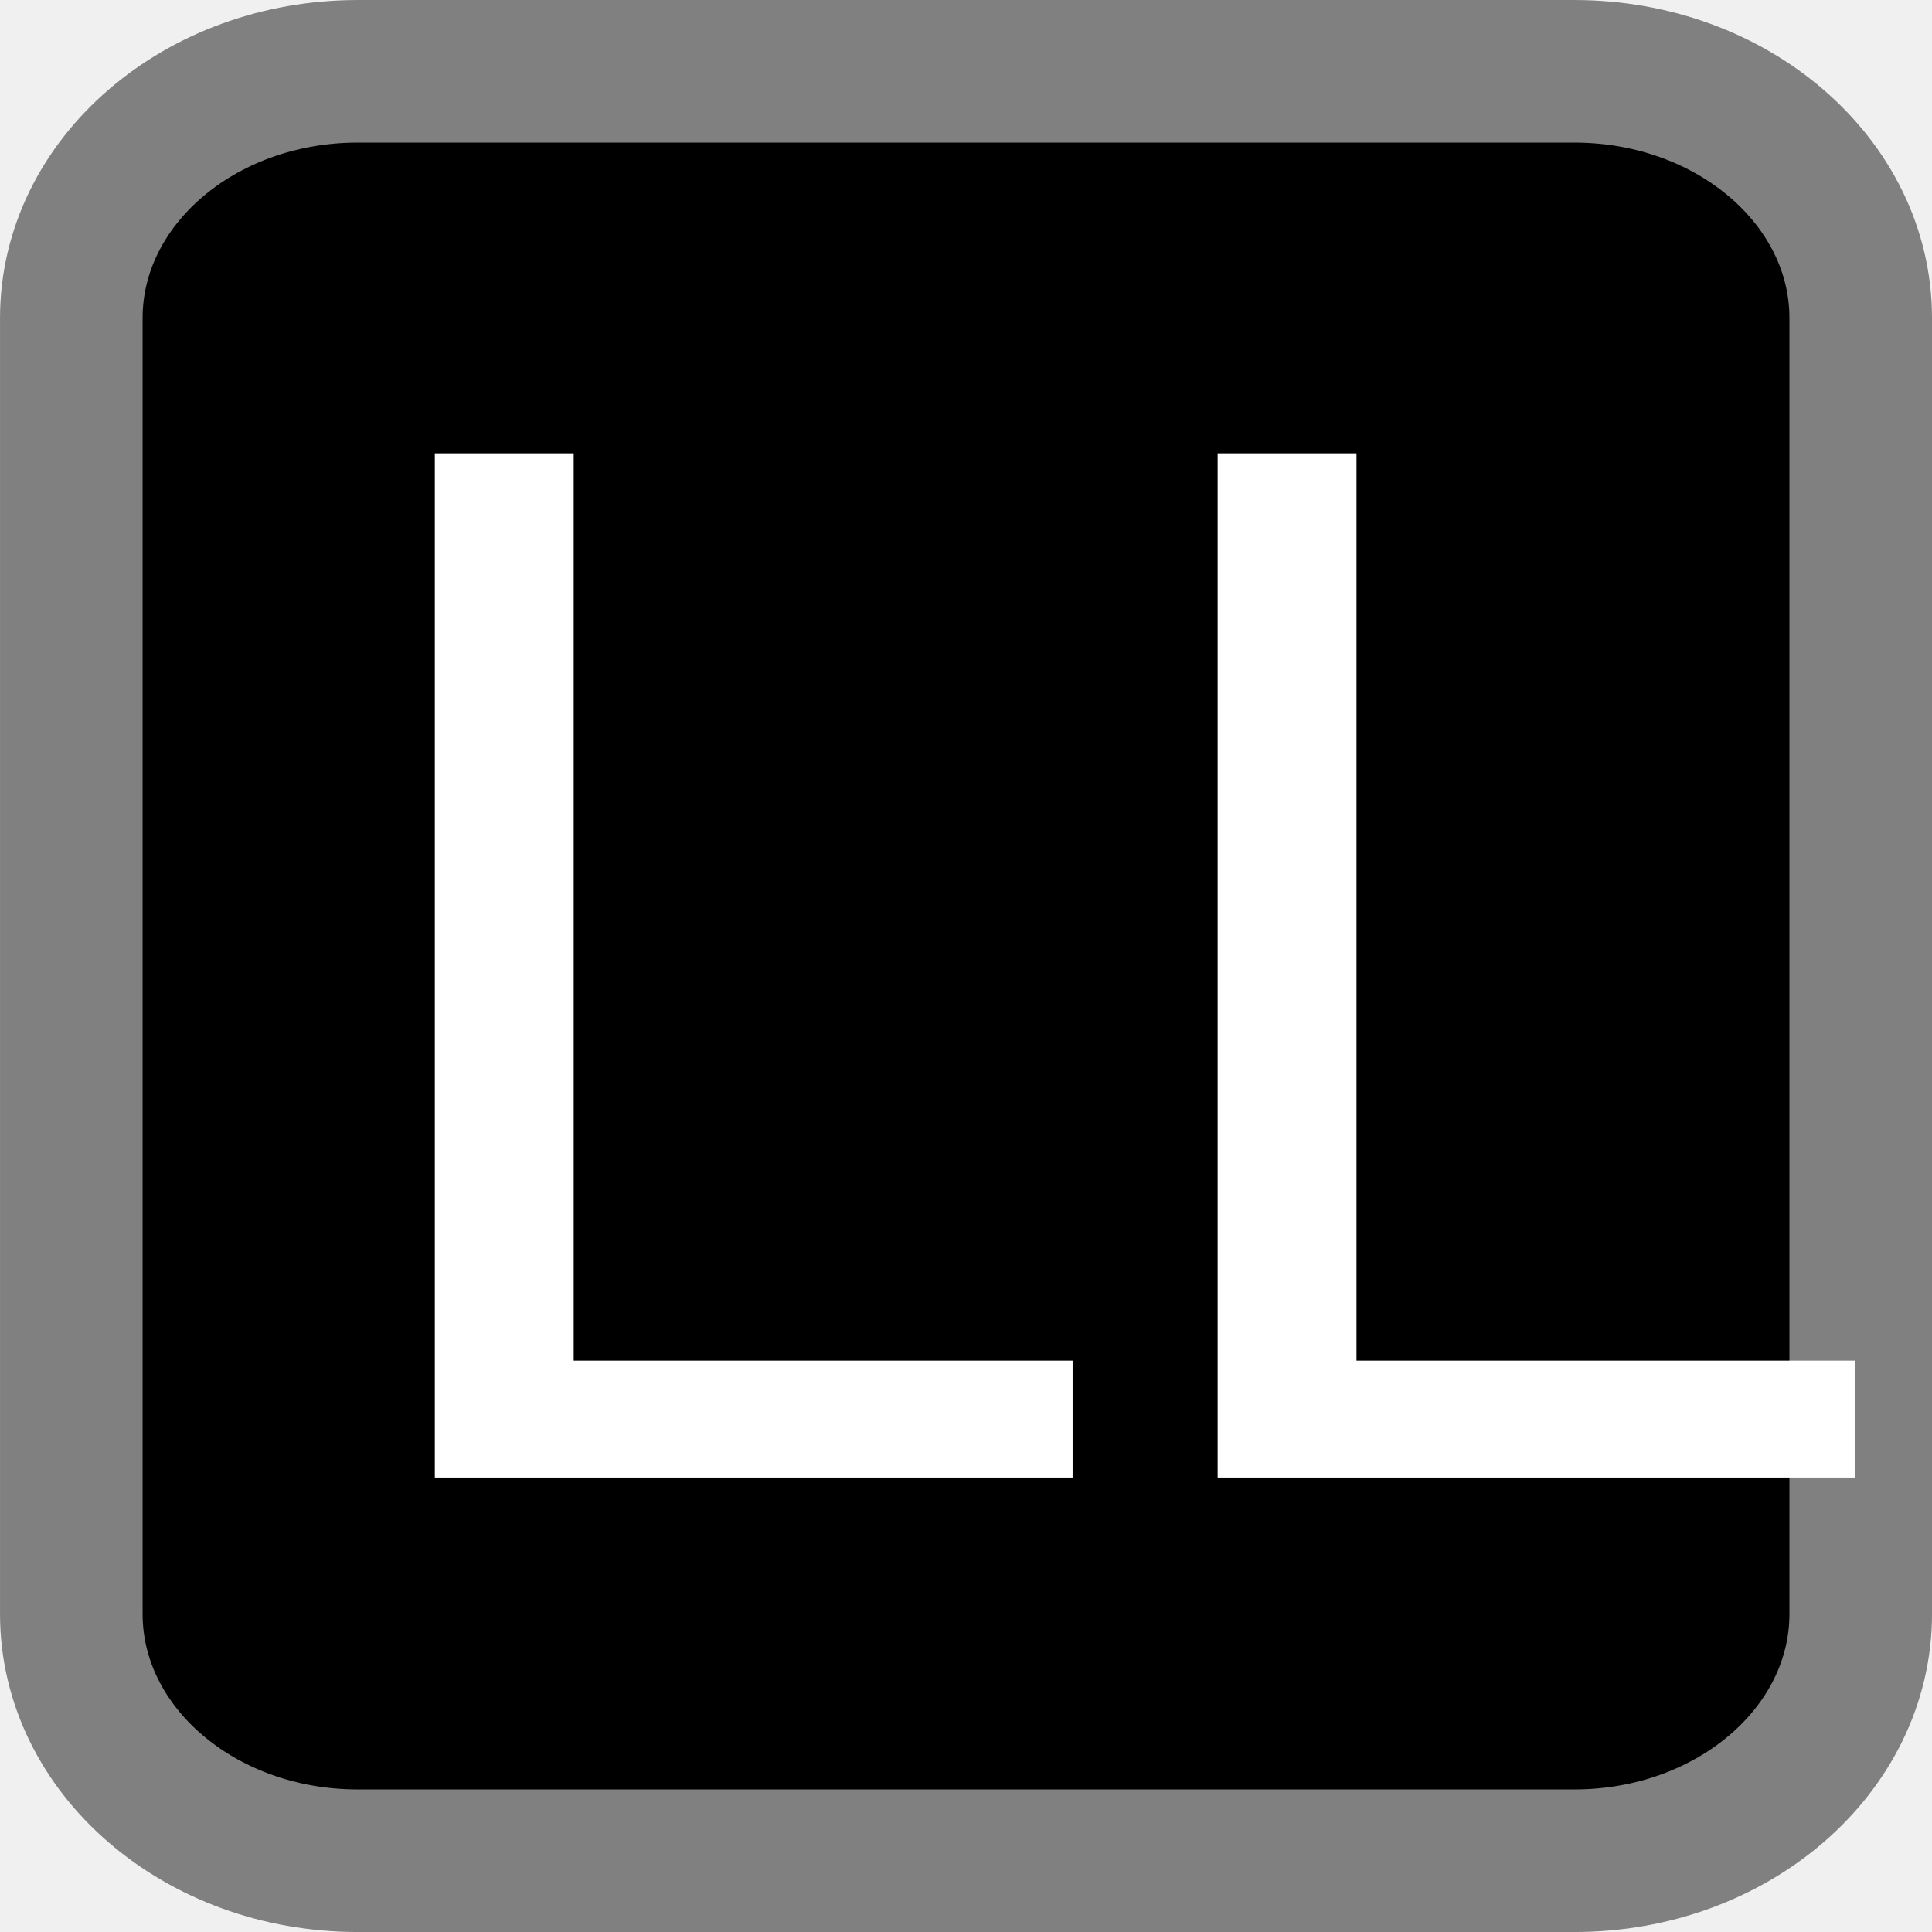
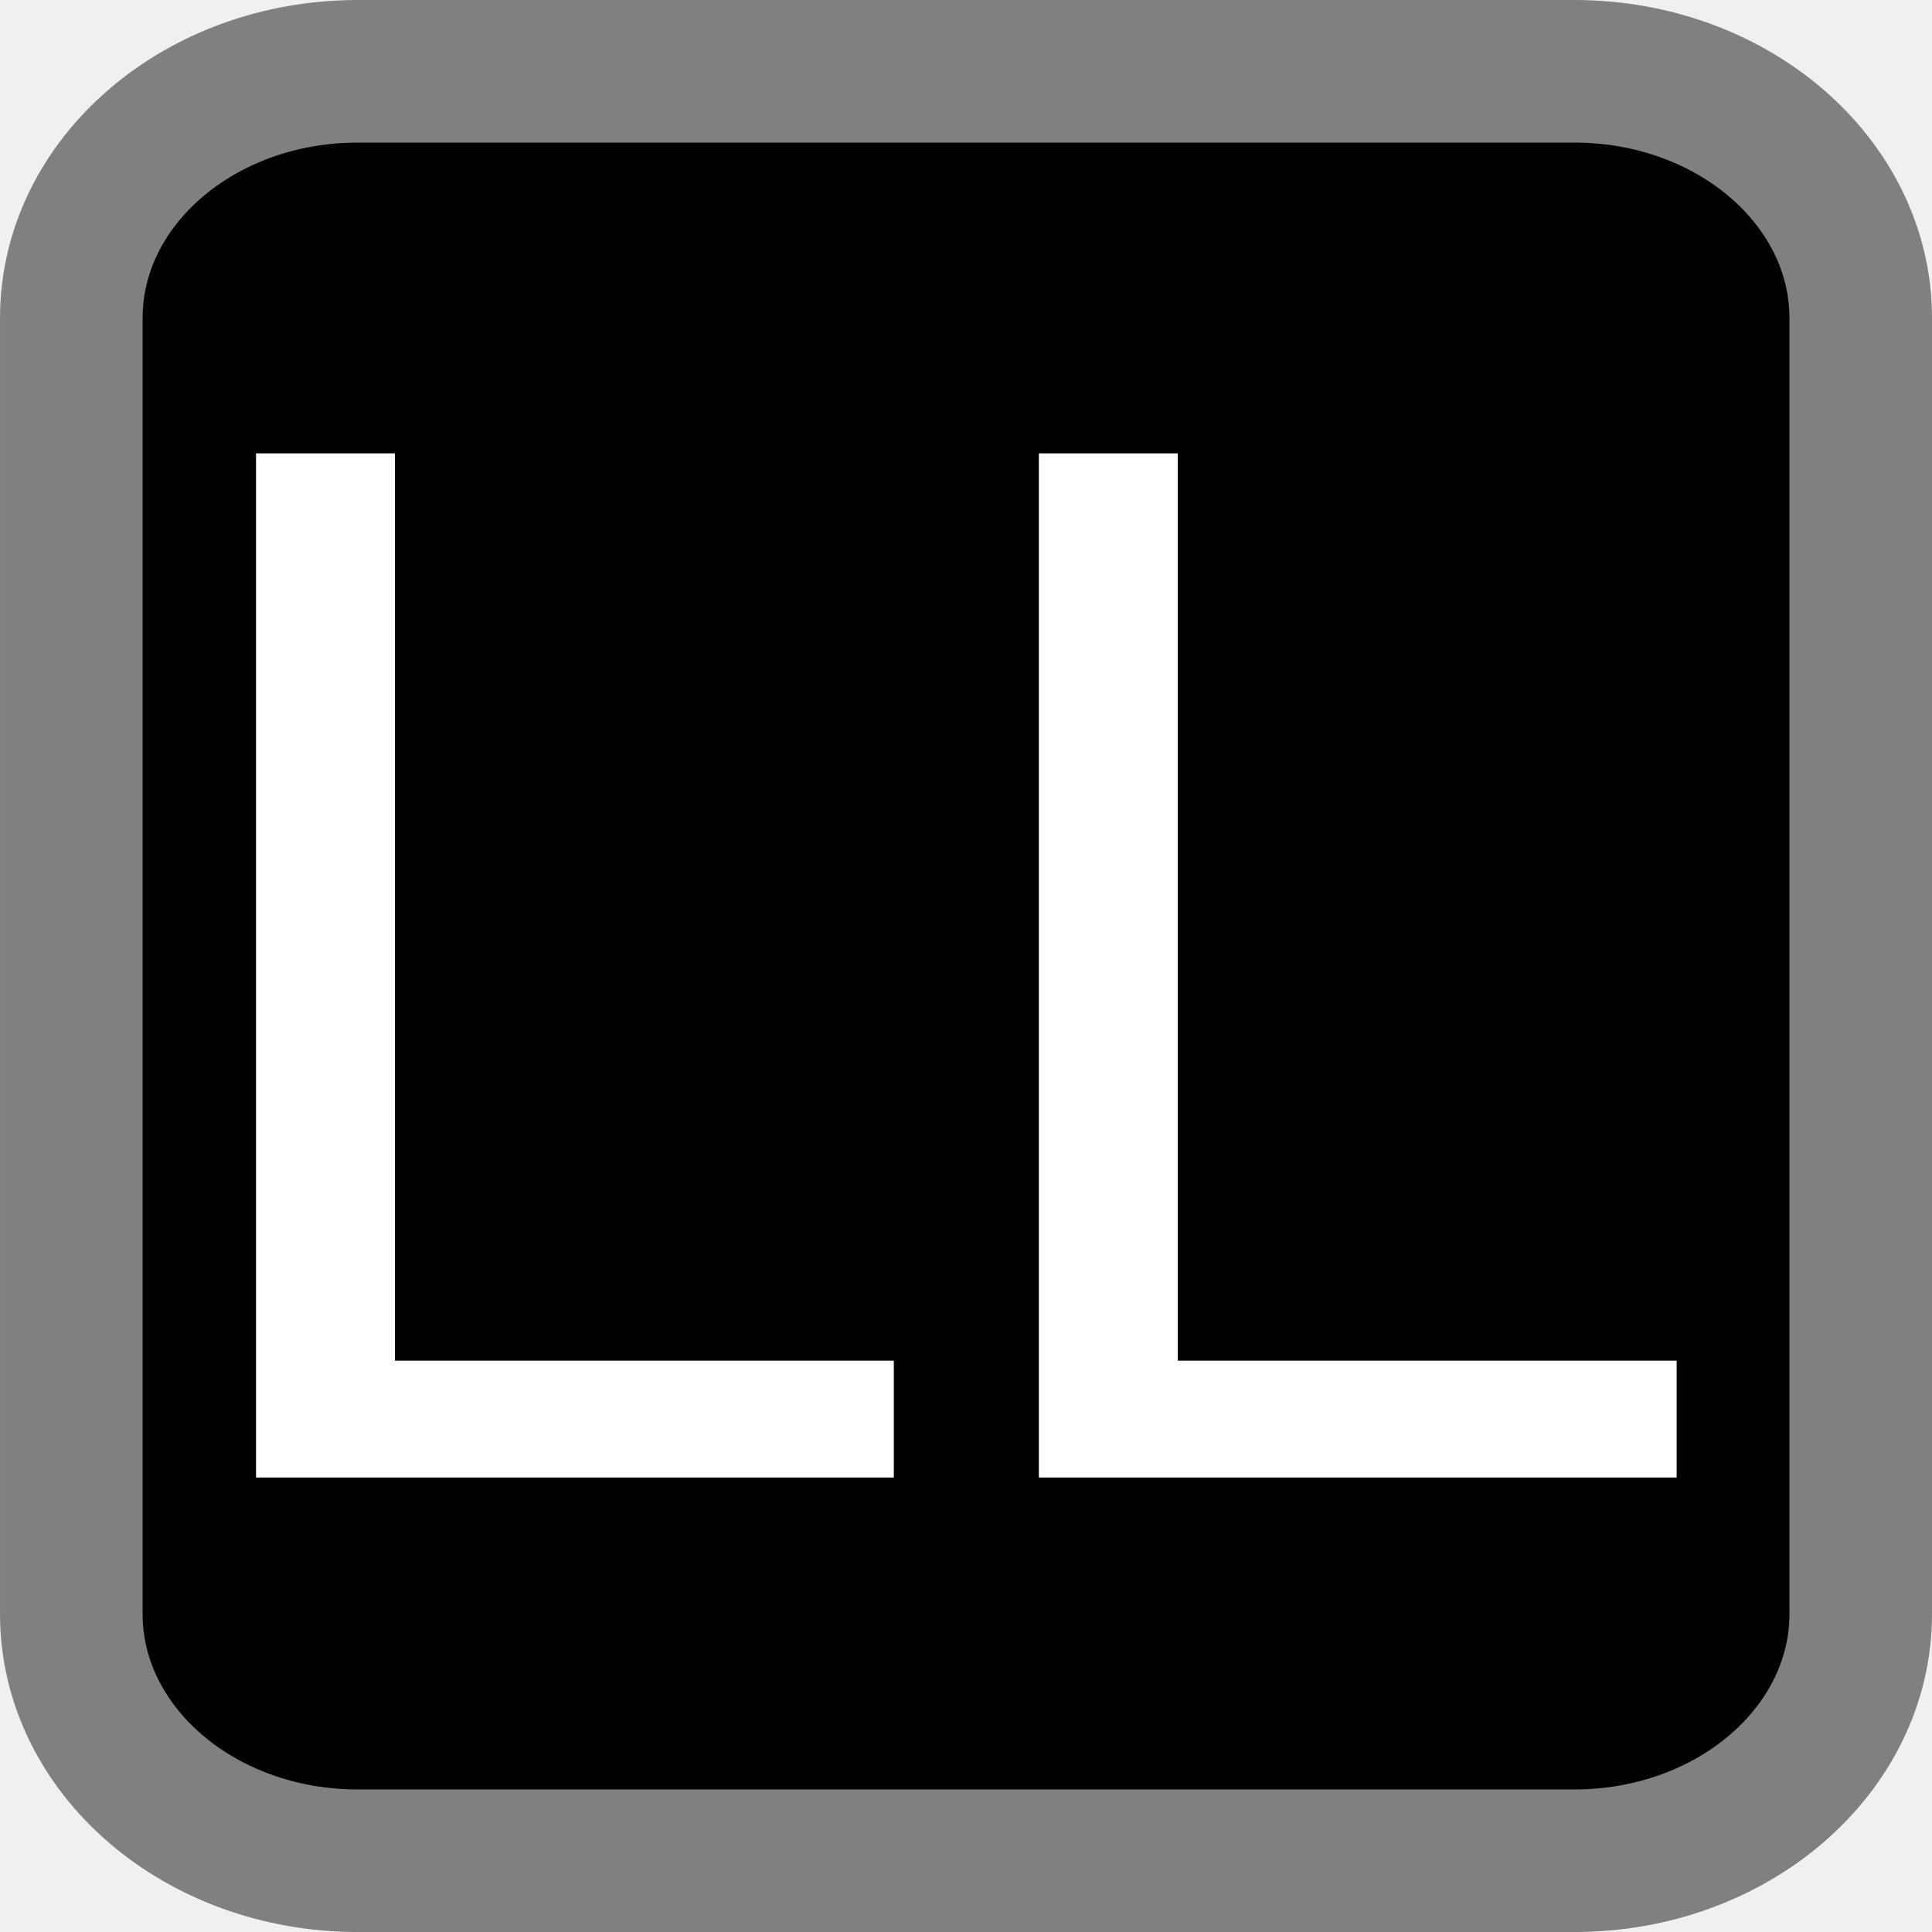
<svg xmlns="http://www.w3.org/2000/svg" version="1.0" width="55" height="55" id="svg2">
  <defs id="defs4" />
  <rect width="50.941" height="50.941" rx="8.151" ry="7.026" x="2.03" y="2.03" id="rect2817" style="fill:#000000;fill-opacity:1;stroke:#808080;stroke-width:4.059;stroke-miterlimit:4;stroke-opacity:1;stroke-dasharray:none" />
-   <text x="8.457" y="42.061" id="text2394" xml:space="preserve" style="font-size:40px;font-style:normal;font-weight:normal;fill:#ffffff;fill-opacity:1;stroke:none;font-family:Bitstream Vera Sans">
-     <tspan x="8.457" y="42.061" id="tspan2396">LL</tspan>
+   <text x="3.369" y="42.061" id="text2394" xml:space="preserve" style="font-size:40px;font-style:normal;font-weight:normal;fill:#ffffff;fill-opacity:1;stroke:none;font-family:Bitstream Vera Sans">
+     <tspan x="3.369" y="42.061" id="tspan2396">LL</tspan>
  </text>
</svg>
